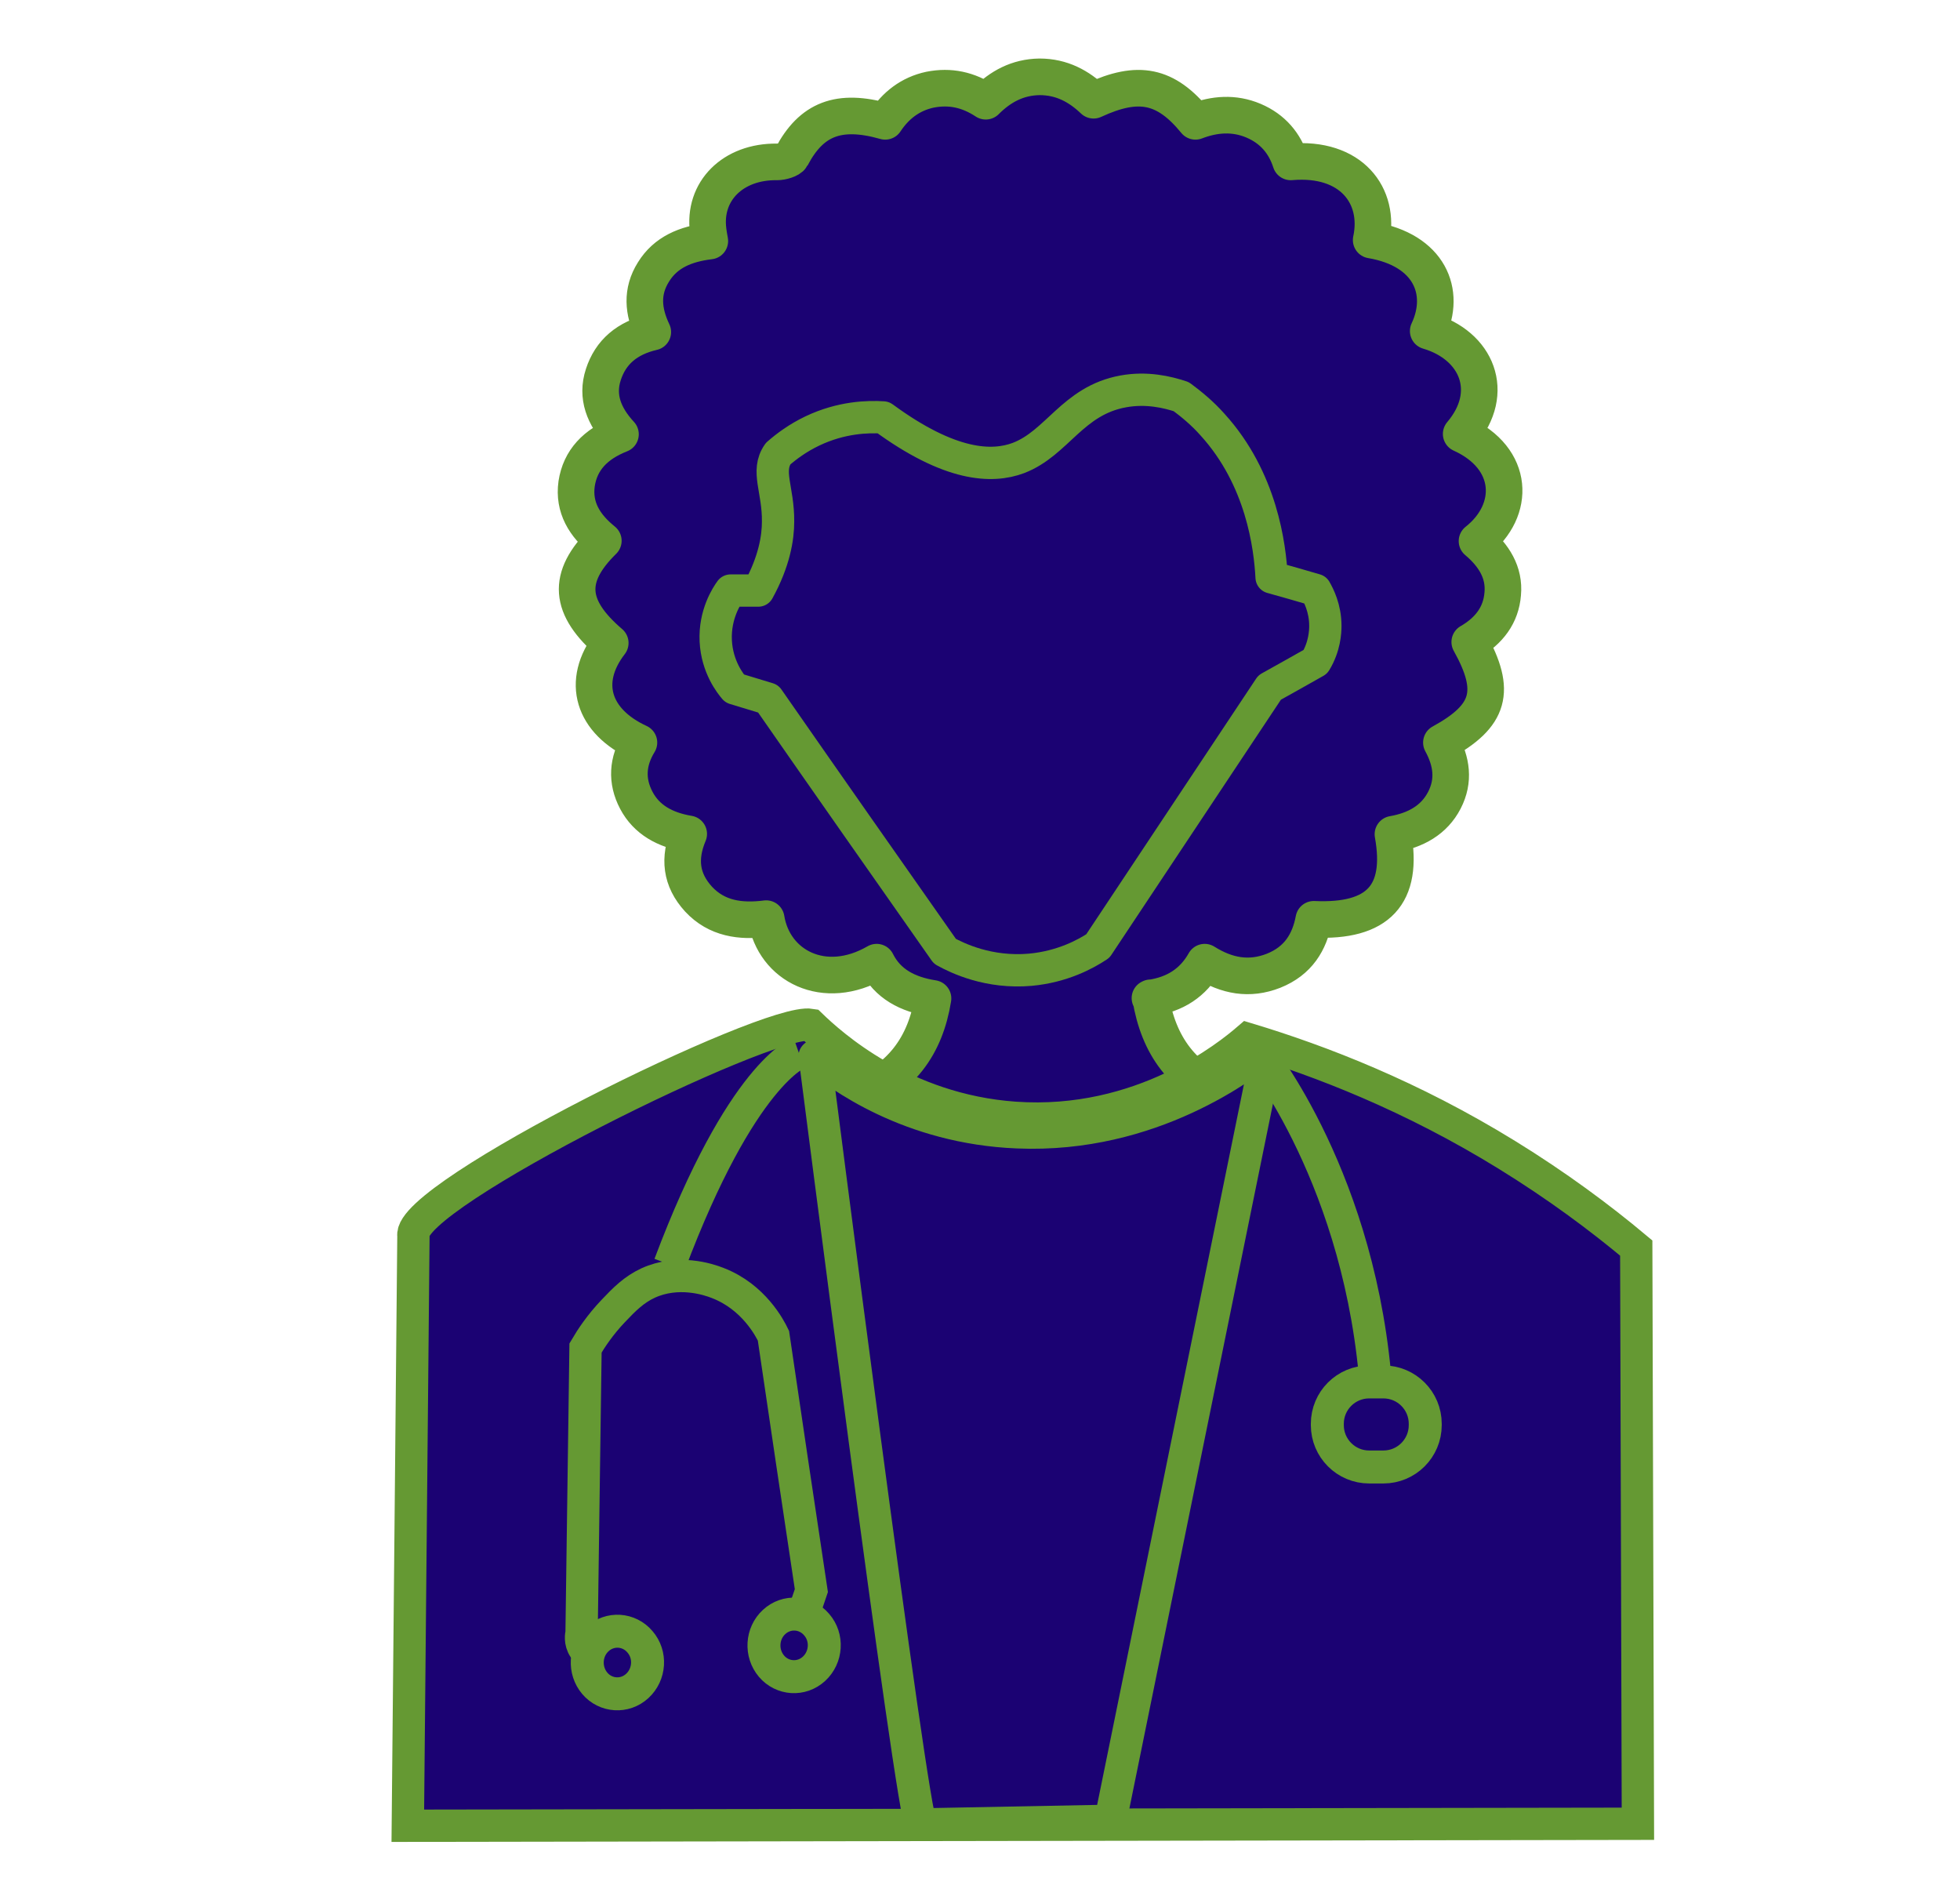
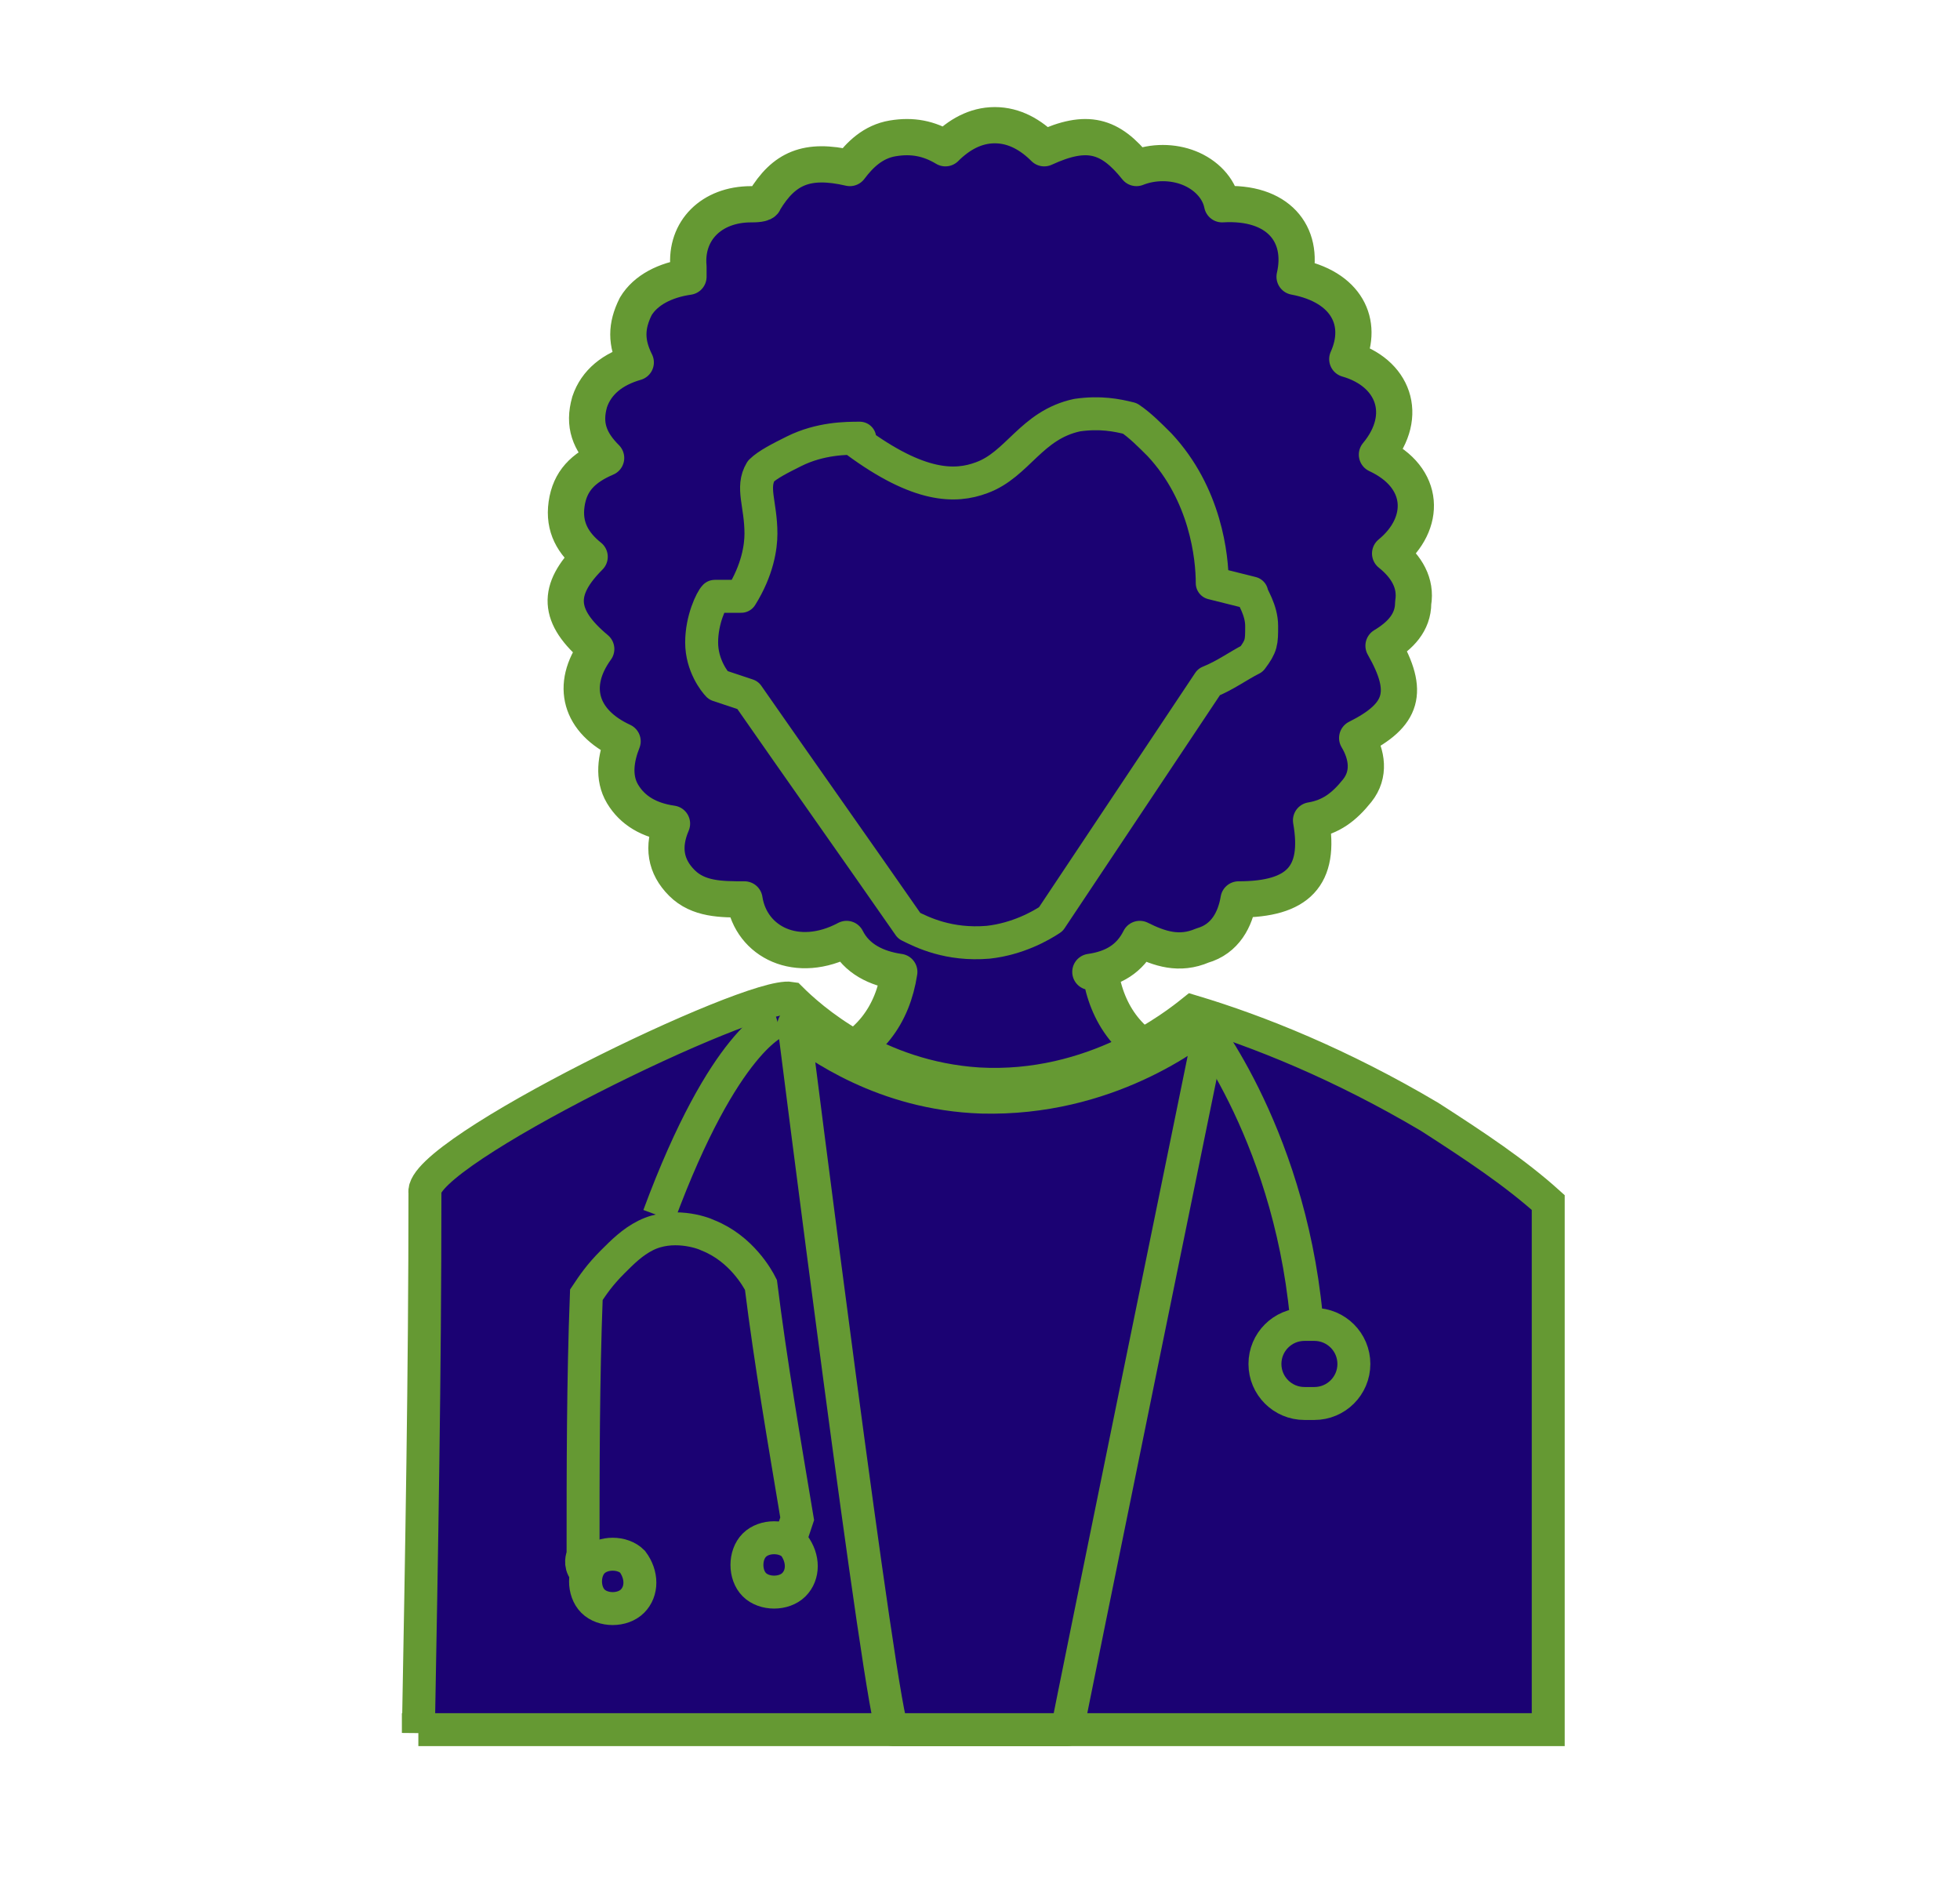
- <svg xmlns="http://www.w3.org/2000/svg" id="Layer_1_copy" viewBox="0 0 59.45 57.16">
+ <svg xmlns="http://www.w3.org/2000/svg" id="Layer_1_copy" version="1.1" viewBox="0 0 59.5 57.2">
  <defs>
-     <style>.cls-1,.cls-2,.cls-3,.cls-4,.cls-5{fill:#1b0273;stroke:#659933;}.cls-1,.cls-5{stroke-miterlimit:10;}.cls-2{stroke-width:1.11px;}.cls-2,.cls-3,.cls-4{stroke-linecap:round;stroke-linejoin:round;}.cls-3{stroke-width:.98px;}.cls-4,.cls-5{stroke-width:.98px;}</style>
+     <style>
+       .st0, .st1, .st2, .st3 {
+         fill: #1b0273;
+         stroke: #659933;
+       }
+ 
+       .st0, .st3 {
+         stroke-miterlimit: 10;
+       }
+ 
+       .st1 {
+         stroke-width: 1.1px;
+       }
+ 
+       .st1, .st2 {
+         stroke-linecap: round;
+         stroke-linejoin: round;
+       }
+ 
+       .st2, .st3 {
+         stroke-width: 1px;
+       }
+     </style>
  </defs>
-   <path class="cls-2" d="M34.9,30.26c.24,1.43.95,2.48,2.48,3.05-.18.18-.31.35-.49.46-1.67,1.1-3.34,2.19-5.02,3.27-.12.08-.41.07-.53,0-1.71-1.09-3.4-2.2-5.09-3.32-.14-.09-.25-.24-.42-.41,1.51-.56,2.24-1.6,2.47-3.03-.77-.12-1.38-.44-1.71-1.1-1.59.92-3.12.11-3.35-1.32-.78.1-1.5,0-2.05-.59-.54-.59-.61-1.24-.3-1.98-.72-.12-1.28-.43-1.59-1.02-.31-.59-.27-1.18.08-1.75-1.39-.64-1.78-1.84-.87-3.02-1.26-1.08-1.34-1.99-.21-3.1-.57-.46-.91-1.01-.81-1.73.11-.72.57-1.2,1.33-1.5-.5-.54-.74-1.14-.52-1.81.22-.68.72-1.11,1.5-1.29-.3-.63-.35-1.23.02-1.82.37-.6.97-.85,1.71-.94-.02-.12-.04-.21-.05-.31-.16-1.2.75-2.11,2.09-2.09.15,0,.39-.07.44-.16.6-1.14,1.43-1.47,2.84-1.07.31-.47.75-.83,1.36-.96.61-.12,1.16,0,1.69.35.44-.44.96-.73,1.63-.74.68,0,1.2.29,1.64.71,1.36-.63,2.19-.46,3.09.64.57-.22,1.17-.27,1.76-.02.59.25.95.69,1.13,1.25,1.83-.16,2.73,1.02,2.44,2.37,1.77.3,2.29,1.57,1.73,2.76,1.47.43,2.08,1.85,1,3.12,1.63.74,1.66,2.32.48,3.25.51.43.84.95.78,1.6-.05.64-.41,1.12-1,1.46.83,1.49.62,2.24-.86,3.05.31.57.4,1.15.09,1.75-.31.6-.87.91-1.56,1.03.33,1.83-.44,2.67-2.4,2.58-.13.69-.47,1.26-1.22,1.56-.74.29-1.42.16-2.09-.26-.35.62-.89.98-1.66,1.09Z" />
-   <path class="cls-5" d="M12.37,55.37c12.44-.02,24.87-.04,37.31-.06-.02-5.82-.03-11.64-.05-17.46-1.11-.93-2.42-1.9-3.93-2.83-2.89-1.78-5.63-2.84-7.85-3.51-.57.49-3.22,2.66-7.07,2.39-3.4-.24-5.58-2.23-6.19-2.82-1.29-.22-12.25,5.18-12.05,6.4-.06,5.96-.11,11.92-.17,17.89Z" />
-   <path class="cls-3" d="M24.71,32.03s2.98,23.3,3.23,23.3l5.74-.11,4.78-23.46c-.65.52-3.52,2.75-7.59,2.58-3.28-.13-5.44-1.73-6.15-2.32Z" />
-   <rect class="cls-1" x="40.26" y="41.91" width="2.97" height="2.58" rx="1.27" ry="1.27" />
-   <path class="cls-5" d="M41.75,42.26c-.43-6.46-3.58-10.33-3.58-10.33" />
-   <path class="cls-5" d="M24.23,31.93s-1.73.6-3.92,6.42" />
-   <path class="cls-5" d="M18.08,50.22s-.23-.04-.36-.23c-.14-.2-.09-.43-.08-.46.04-2.88.08-5.76.12-8.65.17-.29.44-.7.84-1.12.34-.36.63-.65,1.06-.85.9-.41,1.81-.12,2.11,0,1.09.42,1.58,1.37,1.69,1.6.38,2.58.76,5.15,1.15,7.73-.11.33-.23.67-.34,1" />
-   <path class="cls-1" d="M24.77,49.27c.34.39.3.99-.08,1.34s-.96.31-1.29-.08-.3-.99.08-1.34.96-.31,1.29.08Z" />
-   <path class="cls-1" d="M19.41,49.79c.34.39.3.99-.08,1.34s-.96.31-1.29-.08-.3-.99.08-1.34.96-.31,1.29.08Z" />
-   <path class="cls-4" d="M26.79,12.66c2.03,1.49,3.3,1.53,4.1,1.23,1.18-.45,1.64-1.74,3.18-2.02.71-.13,1.34.02,1.76.16.31.23.64.5.95.85,1.49,1.64,1.74,3.69,1.79,4.63.44.12.88.25,1.33.38.09.16.3.55.3,1.09,0,.18-.02.63-.3,1.09-.46.26-.92.52-1.39.78l-5.21,7.84c-.36.24-1.07.63-2.05.72-1.26.11-2.21-.35-2.59-.56-1.79-2.55-3.58-5.1-5.36-7.66l-1.02-.31c-.12-.14-.53-.65-.57-1.44-.04-.81.34-1.38.45-1.53h.84c.49-.89.6-1.61.6-2.09.01-.98-.37-1.53,0-2.06.25-.22.6-.48,1.04-.69.88-.42,1.69-.44,2.15-.41Z" />
+   <path class="st1" d="M33.4,29.5c.2,1.3.9,2.3,2.3,2.8-.2.2-.3.3-.5.4-1.5,1-3.1,2-4.6,3-.1,0-.4,0-.5,0-1.6-1-3.1-2-4.7-3-.1,0-.2-.2-.4-.4,1.4-.5,2.1-1.5,2.3-2.8-.7-.1-1.3-.4-1.6-1-1.5.8-2.9.1-3.1-1.2-.7,0-1.4,0-1.9-.5-.5-.5-.6-1.1-.3-1.8-.7-.1-1.2-.4-1.5-.9s-.2-1.1,0-1.6c-1.3-.6-1.6-1.7-.8-2.8-1.2-1-1.2-1.8-.2-2.8-.5-.4-.8-.9-.7-1.6.1-.7.5-1.1,1.2-1.4-.5-.5-.7-1-.5-1.7.2-.6.7-1,1.4-1.2-.3-.6-.3-1.1,0-1.7.3-.5.9-.8,1.6-.9,0-.1,0-.2,0-.3-.1-1.1.7-1.9,1.9-1.9.1,0,.4,0,.4-.1.6-1,1.3-1.3,2.6-1,.3-.4.7-.8,1.3-.9.6-.1,1.1,0,1.6.3.4-.4.9-.7,1.5-.7.6,0,1.1.3,1.5.7,1.3-.6,2-.4,2.8.6.5-.2,1.1-.2,1.6,0s.9.6,1,1.1c1.7-.1,2.5.9,2.2,2.2,1.6.3,2.1,1.4,1.6,2.5,1.4.4,1.9,1.7.9,2.9,1.5.7,1.5,2.1.4,3,.5.4.8.9.7,1.5,0,.6-.4,1-.9,1.3.8,1.4.6,2.1-.8,2.8.3.5.4,1.1,0,1.6s-.8.8-1.4.9c.3,1.7-.4,2.4-2.2,2.4-.1.6-.4,1.2-1.1,1.4-.7.3-1.3.1-1.9-.2-.3.6-.8.9-1.5,1h0Z" />
+   <path class="st3" d="M12.7,52.5c11.4,0,22.9,0,34.3,0,0-5.3,0-10.7,0-16-1-.9-2.2-1.7-3.6-2.6-2.7-1.6-5.2-2.6-7.2-3.2-.5.4-3,2.4-6.5,2.2-3.1-.2-5.1-2-5.7-2.6-1.2-.2-11.3,4.7-11.1,5.9,0,5.5-.1,10.9-.2,16.4Z" />
+   <path class="st2" d="M24.1,31.1s2.7,21.4,3,21.4h5.3c0-.1,4.4-21.6,4.4-21.6-.6.5-3.2,2.5-7,2.4-3-.1-5-1.6-5.7-2.1h0Z" />
+   <rect class="st0" x="38.4" y="40.2" width="2.7" height="2.4" rx="1.2" ry="1.2" />
+   <path class="st3" d="M39.7,40.5c-.4-5.9-3.3-9.5-3.3-9.5" />
+   <path class="st3" d="M23.6,31s-1.6.5-3.6,5.9" />
+   <path class="st3" d="M18,47.8s-.2,0-.3-.2c-.1-.2,0-.4,0-.4,0-2.6,0-5.3.1-7.9.2-.3.4-.6.8-1,.3-.3.6-.6,1-.8.8-.4,1.7-.1,1.9,0,1,.4,1.5,1.3,1.6,1.5.3,2.4.7,4.7,1.1,7.1-.1.3-.2.6-.3.9" />
+   <path class="st0" d="M24.1,46.9c.3.4.3.9,0,1.2s-.9.3-1.2,0-.3-.9,0-1.2.9-.3,1.2,0Z" />
+   <path class="st0" d="M19.2,47.4c.3.4.3.9,0,1.2s-.9.3-1.2,0-.3-.9,0-1.2.9-.3,1.2,0Z" />
+   <path class="st2" d="M26,13.4c1.9,1.4,3,1.4,3.8,1.1,1.1-.4,1.5-1.6,2.9-1.9.7-.1,1.2,0,1.6.1.3.2.6.5.9.8,1.4,1.5,1.6,3.4,1.6,4.2.4.1.8.2,1.2.3,0,.1.3.5.3,1s0,.6-.3,1c-.4.2-.8.5-1.3.7l-4.8,7.2c-.3.2-1,.6-1.9.7-1.2.1-2-.3-2.4-.5-1.6-2.3-3.3-4.7-4.9-7l-.9-.3c-.1-.1-.5-.6-.5-1.3,0-.7.3-1.3.4-1.4h.8c.5-.8.6-1.5.6-1.9,0-.9-.3-1.4,0-1.9.2-.2.6-.4,1-.6.8-.4,1.6-.4,2-.4Z" />
</svg>
